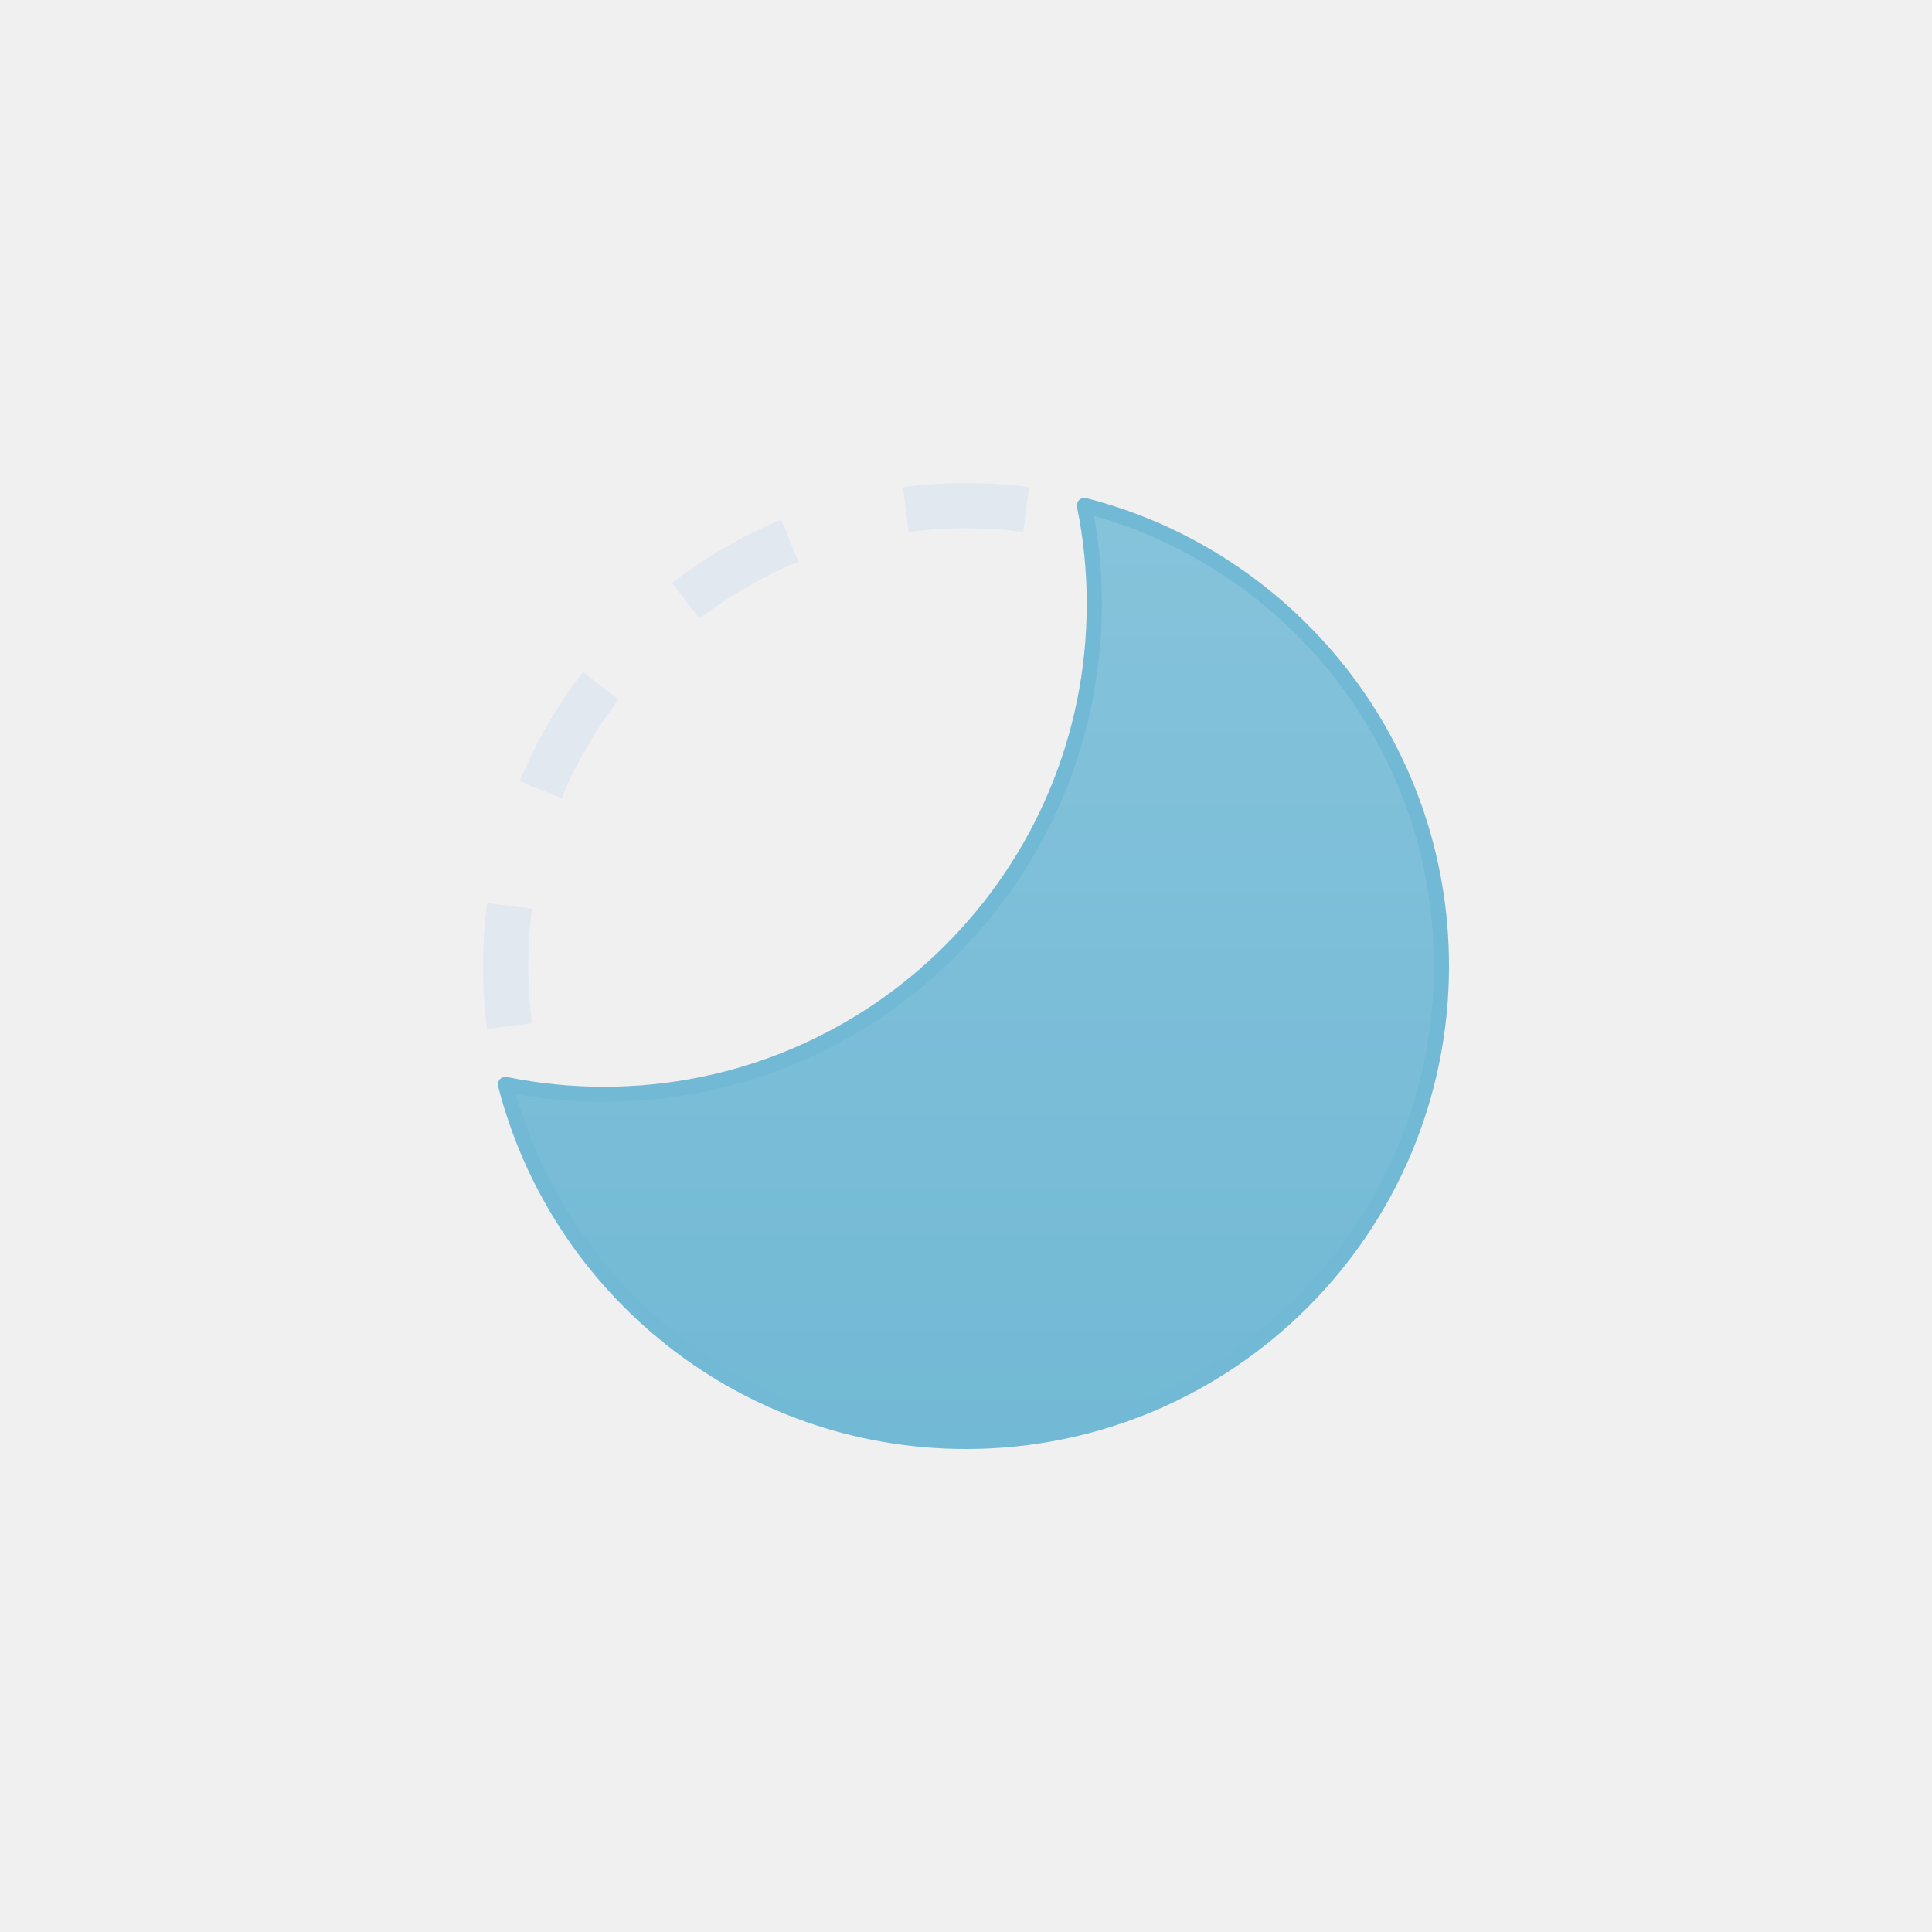
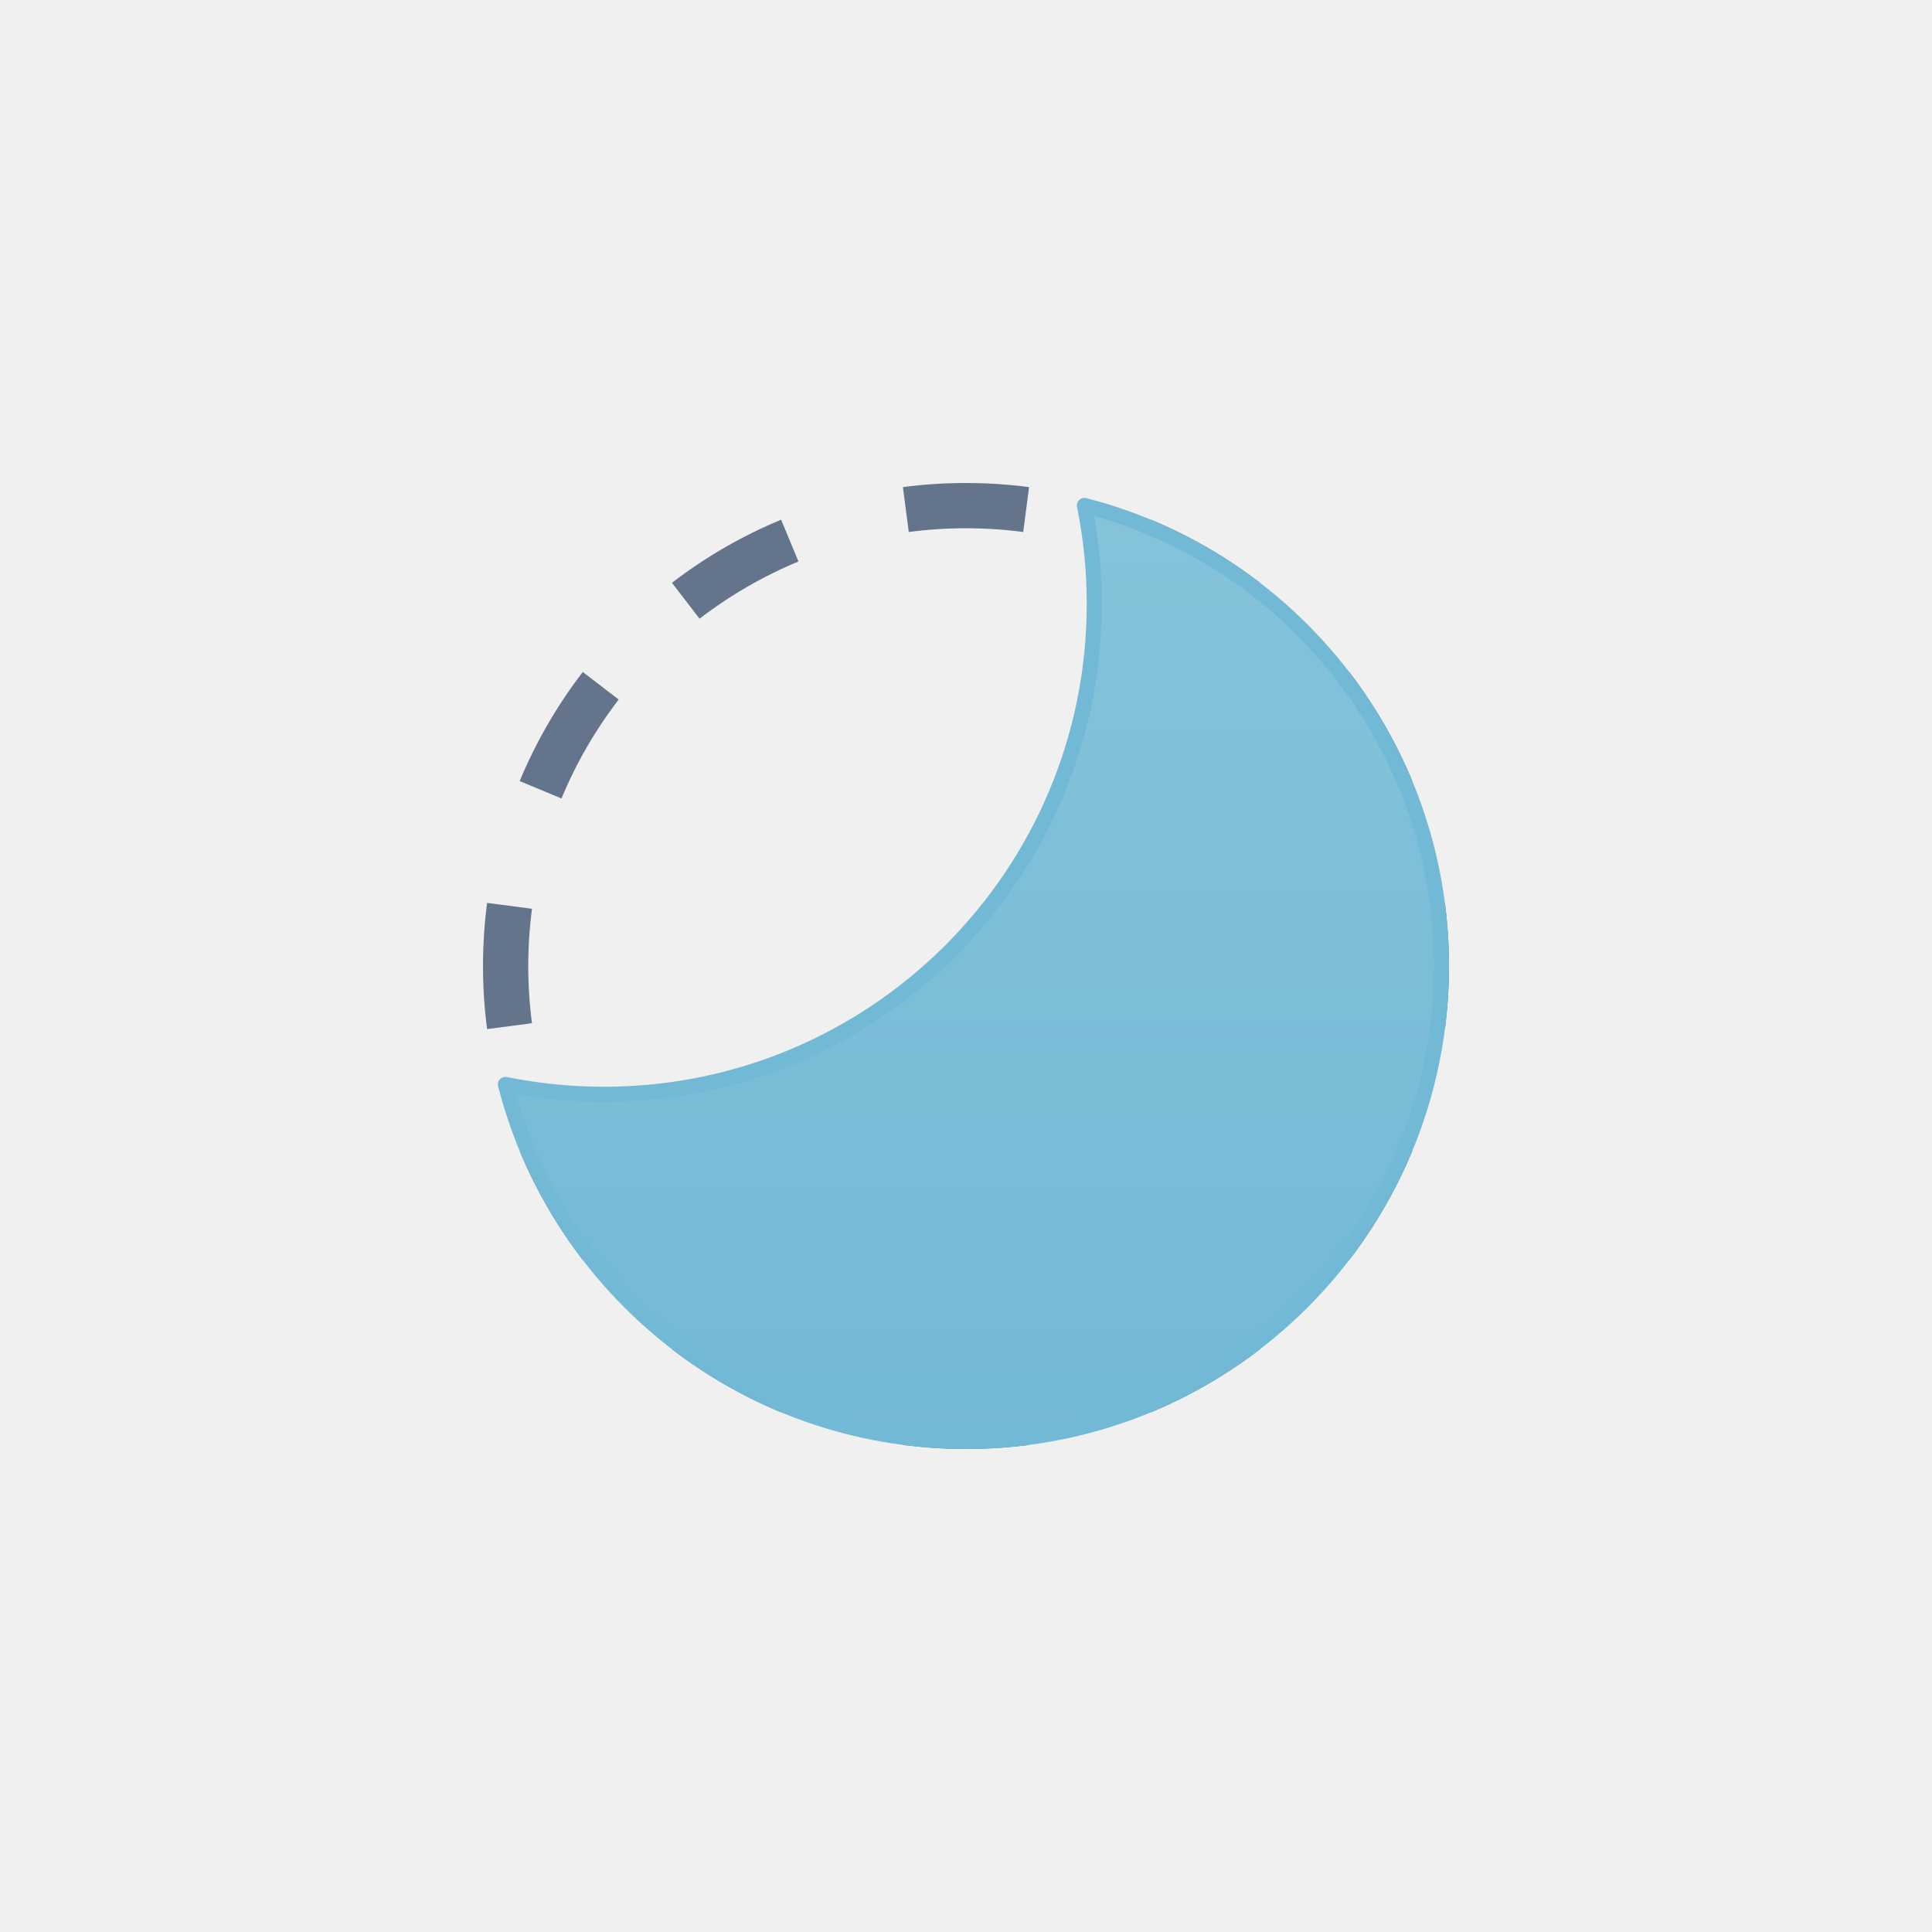
<svg xmlns="http://www.w3.org/2000/svg" fill="none" viewBox="0 0 128 128">
  <g id="moon-waxing-gibbous__moon-waxing-gibbous" clip-path="url(#moon-waxing-gibbous__clip0_1868_4555)">
    <g id="moon-waxing-gibbous__Moon Phase">
-       <path id="moon-waxing-gibbous__Placeholder" fill="#e2e8f0" d="M60.209 92.755A29 29 0 0 0 64 93v3c-1.417 0-2.812-.094-4.18-.272zm7.97 2.973A32 32 0 0 1 64 96v-3a29 29 0 0 0 3.791-.245zM46.347 87.01A29 29 0 0 0 52.9 90.8l-1.149 2.77a32 32 0 0 1-7.231-4.183zm37.133 2.377a32 32 0 0 1-7.232 4.182L75.1 90.801a29 29 0 0 0 6.553-3.791zM37.2 75.1a29 29 0 0 0 3.79 6.553l-2.378 1.826a32 32 0 0 1-4.182-7.231zm56.37 1.148a32 32 0 0 1-4.183 7.231l-2.377-1.826A29 29 0 0 0 90.8 75.1zM32 64q.002-2.127.272-4.18l2.973.389a29.3 29.3 0 0 0 0 7.582l-2.973.388A32 32 0 0 1 32 64m64 0c0 1.416-.094 2.811-.272 4.179l-2.973-.388a29.3 29.3 0 0 0 0-7.582l2.973-.389c.178 1.368.272 2.763.272 4.18M40.99 46.347A29 29 0 0 0 37.2 52.9l-2.77-1.149a32 32 0 0 1 4.182-7.231zm48.397-1.828a32 32 0 0 1 4.182 7.232l-2.768 1.15a29 29 0 0 0-3.791-6.554zM52.9 37.2a29 29 0 0 0-6.553 3.791l-1.828-2.378a32 32 0 0 1 7.232-4.182zm23.348-2.77a32 32 0 0 1 7.231 4.183l-1.826 2.378A29 29 0 0 0 75.1 37.2zM64 32q2.126.002 4.179.272l-.388 2.973a29.3 29.3 0 0 0-7.582 0l-.389-2.973A32 32 0 0 1 64 32" />
+       <path id="moon-waxing-gibbous__Placeholder" fill="#64748b" d="M60.209 92.755A29 29 0 0 0 64 93v3c-1.417 0-2.812-.094-4.18-.272zm7.97 2.973A32 32 0 0 1 64 96v-3a29 29 0 0 0 3.791-.245zM46.347 87.01A29 29 0 0 0 52.9 90.8l-1.149 2.77a32 32 0 0 1-7.231-4.183zm37.133 2.377a32 32 0 0 1-7.232 4.182L75.1 90.801a29 29 0 0 0 6.553-3.791zM37.2 75.1a29 29 0 0 0 3.79 6.553l-2.378 1.826a32 32 0 0 1-4.182-7.231zm56.37 1.148a32 32 0 0 1-4.183 7.231l-2.377-1.826A29 29 0 0 0 90.8 75.1zM32 64q.002-2.127.272-4.18l2.973.389a29.3 29.3 0 0 0 0 7.582l-2.973.388A32 32 0 0 1 32 64m64 0c0 1.416-.094 2.811-.272 4.179l-2.973-.388a29.3 29.3 0 0 0 0-7.582l2.973-.389c.178 1.368.272 2.763.272 4.18M40.99 46.347A29 29 0 0 0 37.2 52.9l-2.77-1.149a32 32 0 0 1 4.182-7.231zm48.397-1.828a32 32 0 0 1 4.182 7.232l-2.768 1.15a29 29 0 0 0-3.791-6.554zM52.9 37.2a29 29 0 0 0-6.553 3.791l-1.828-2.378a32 32 0 0 1 7.232-4.182zm23.348-2.77a32 32 0 0 1 7.231 4.183l-1.826 2.378A29 29 0 0 0 75.1 37.2zM64 32q2.126.002 4.179.272l-.388 2.973a29.3 29.3 0 0 0-7.582 0l-.389-2.973A32 32 0 0 1 64 32" />
      <path id="moon-waxing-gibbous__Moon" fill="url(#moon-waxing-gibbous__paint0_linear_1868_4555)" stroke="#72b9d5" stroke-linecap="round" stroke-linejoin="round" d="M71.845 33.486C85.446 36.972 95.5 49.312 95.5 64c0 17.397-14.103 31.5-31.5 31.5-14.688 0-27.028-10.054-30.515-23.655 2.105.428 4.284.655 6.515.655 17.95 0 32.5-14.55 32.5-32.5 0-2.23-.227-4.41-.655-6.514" />
    </g>
  </g>
  <defs>
    <linearGradient id="moon-waxing-gibbous__paint0_linear_1868_4555" x1="64.405" x2="64.405" y1="32.811" y2="96" gradientUnits="userSpaceOnUse">
      <stop stop-color="#86c3db" />
      <stop offset="1" stop-color="#72b9d5" />
    </linearGradient>
    <clipPath id="moon-waxing-gibbous__clip0_1868_4555">
      <rect width="128" height="128" fill="#fff" />
    </clipPath>
  </defs>
</svg>
